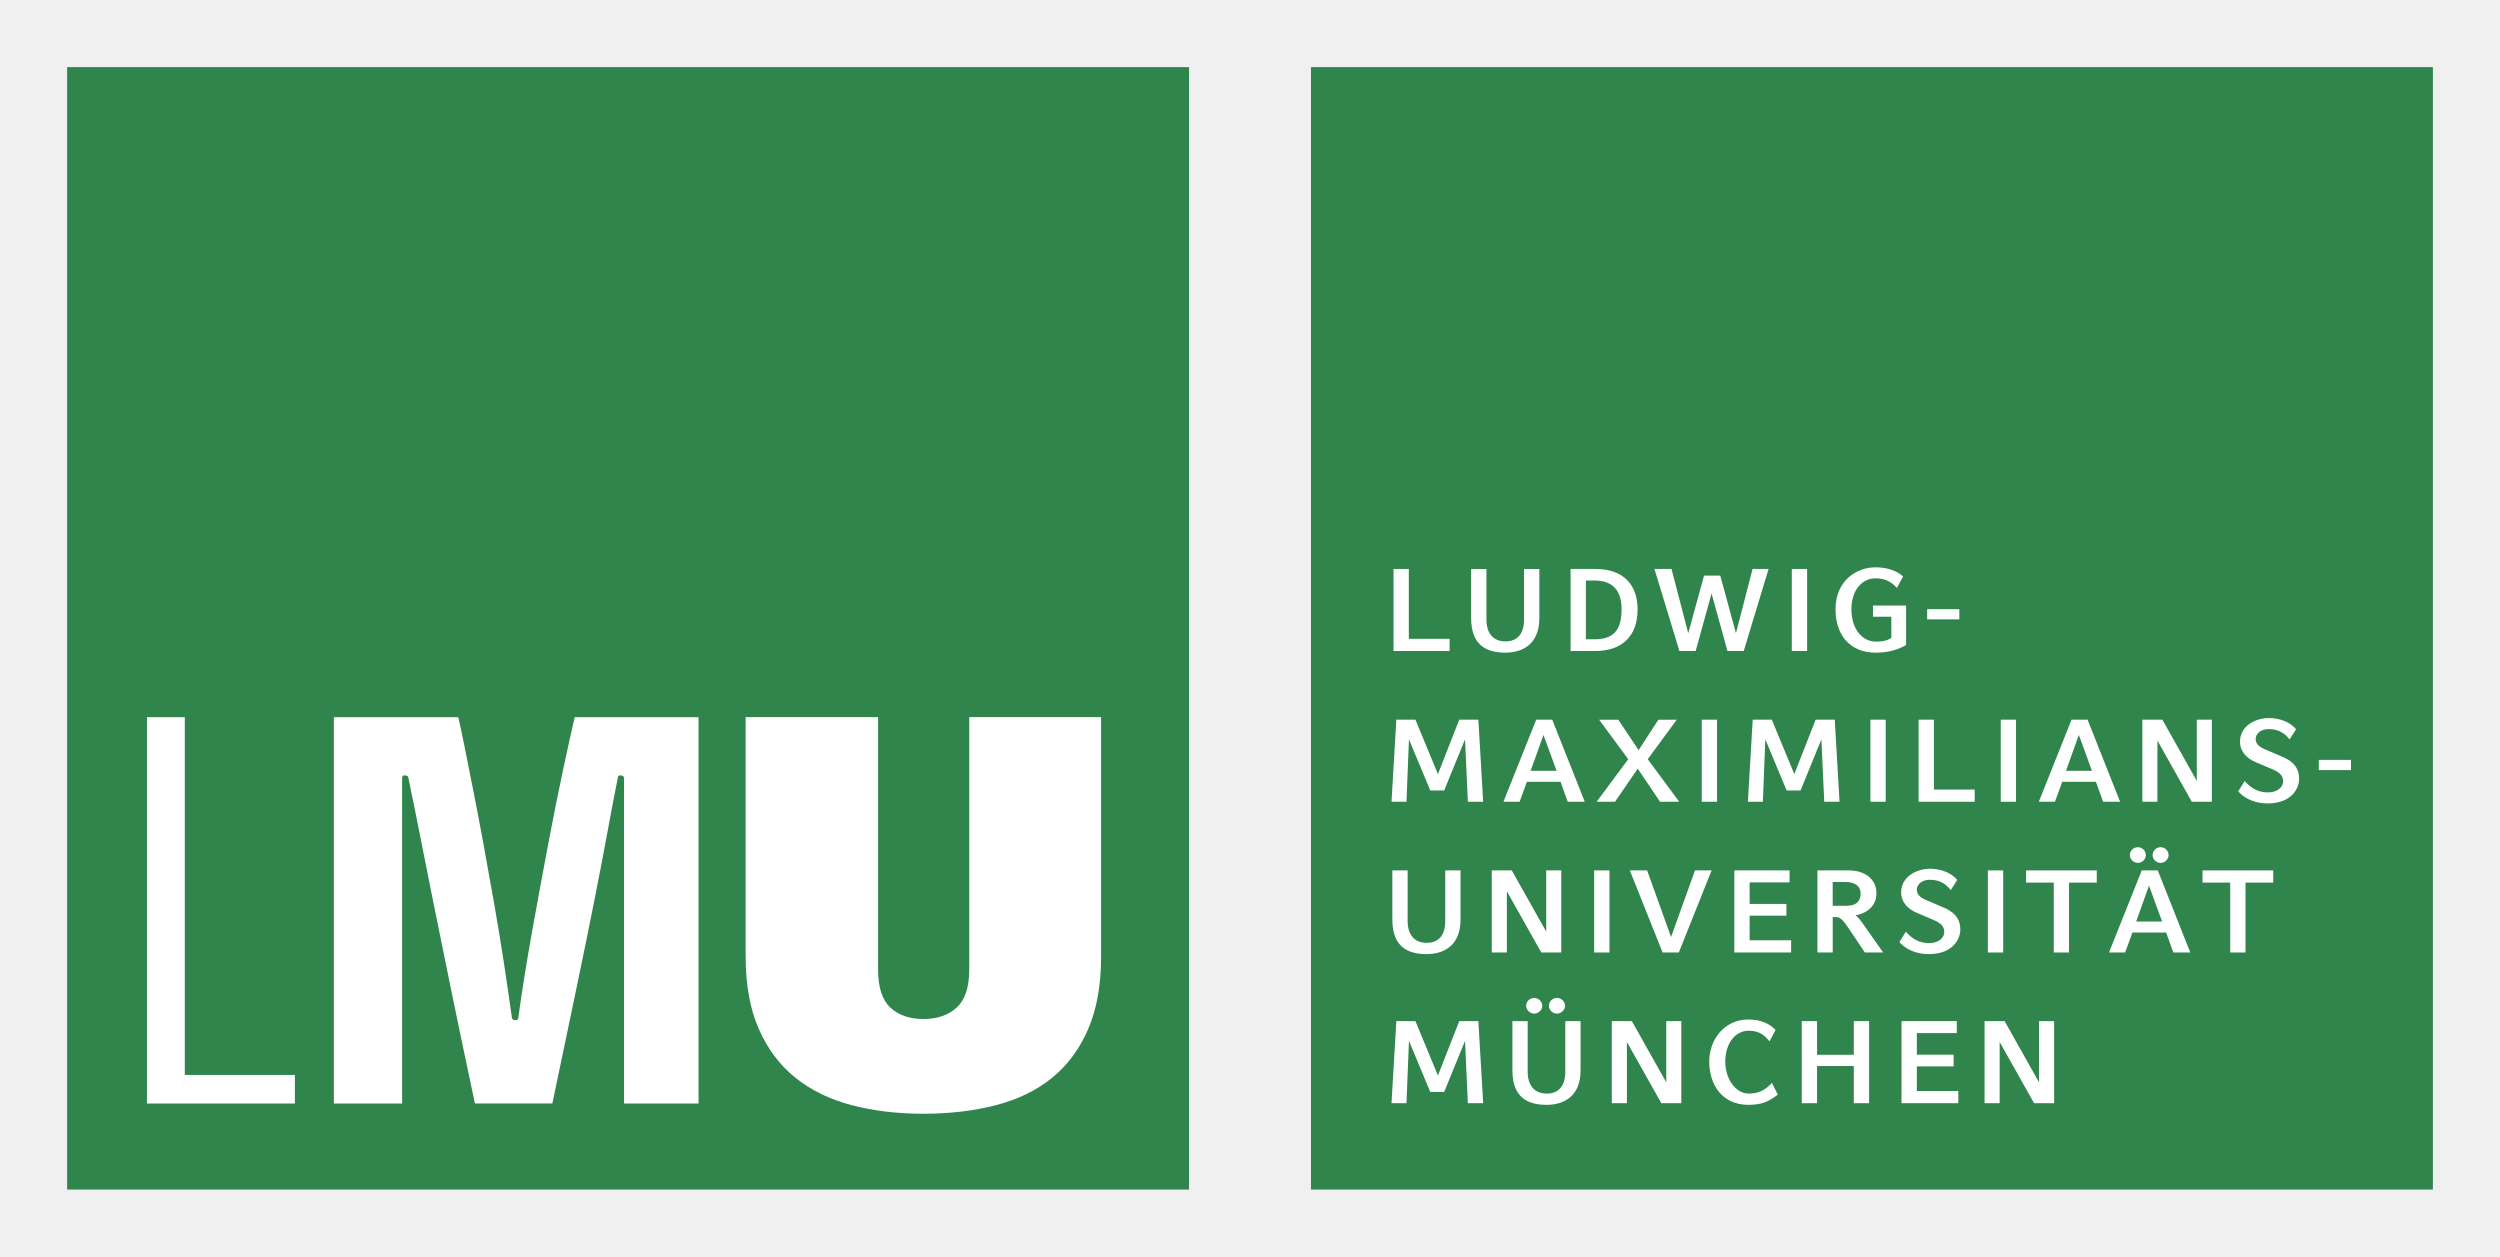
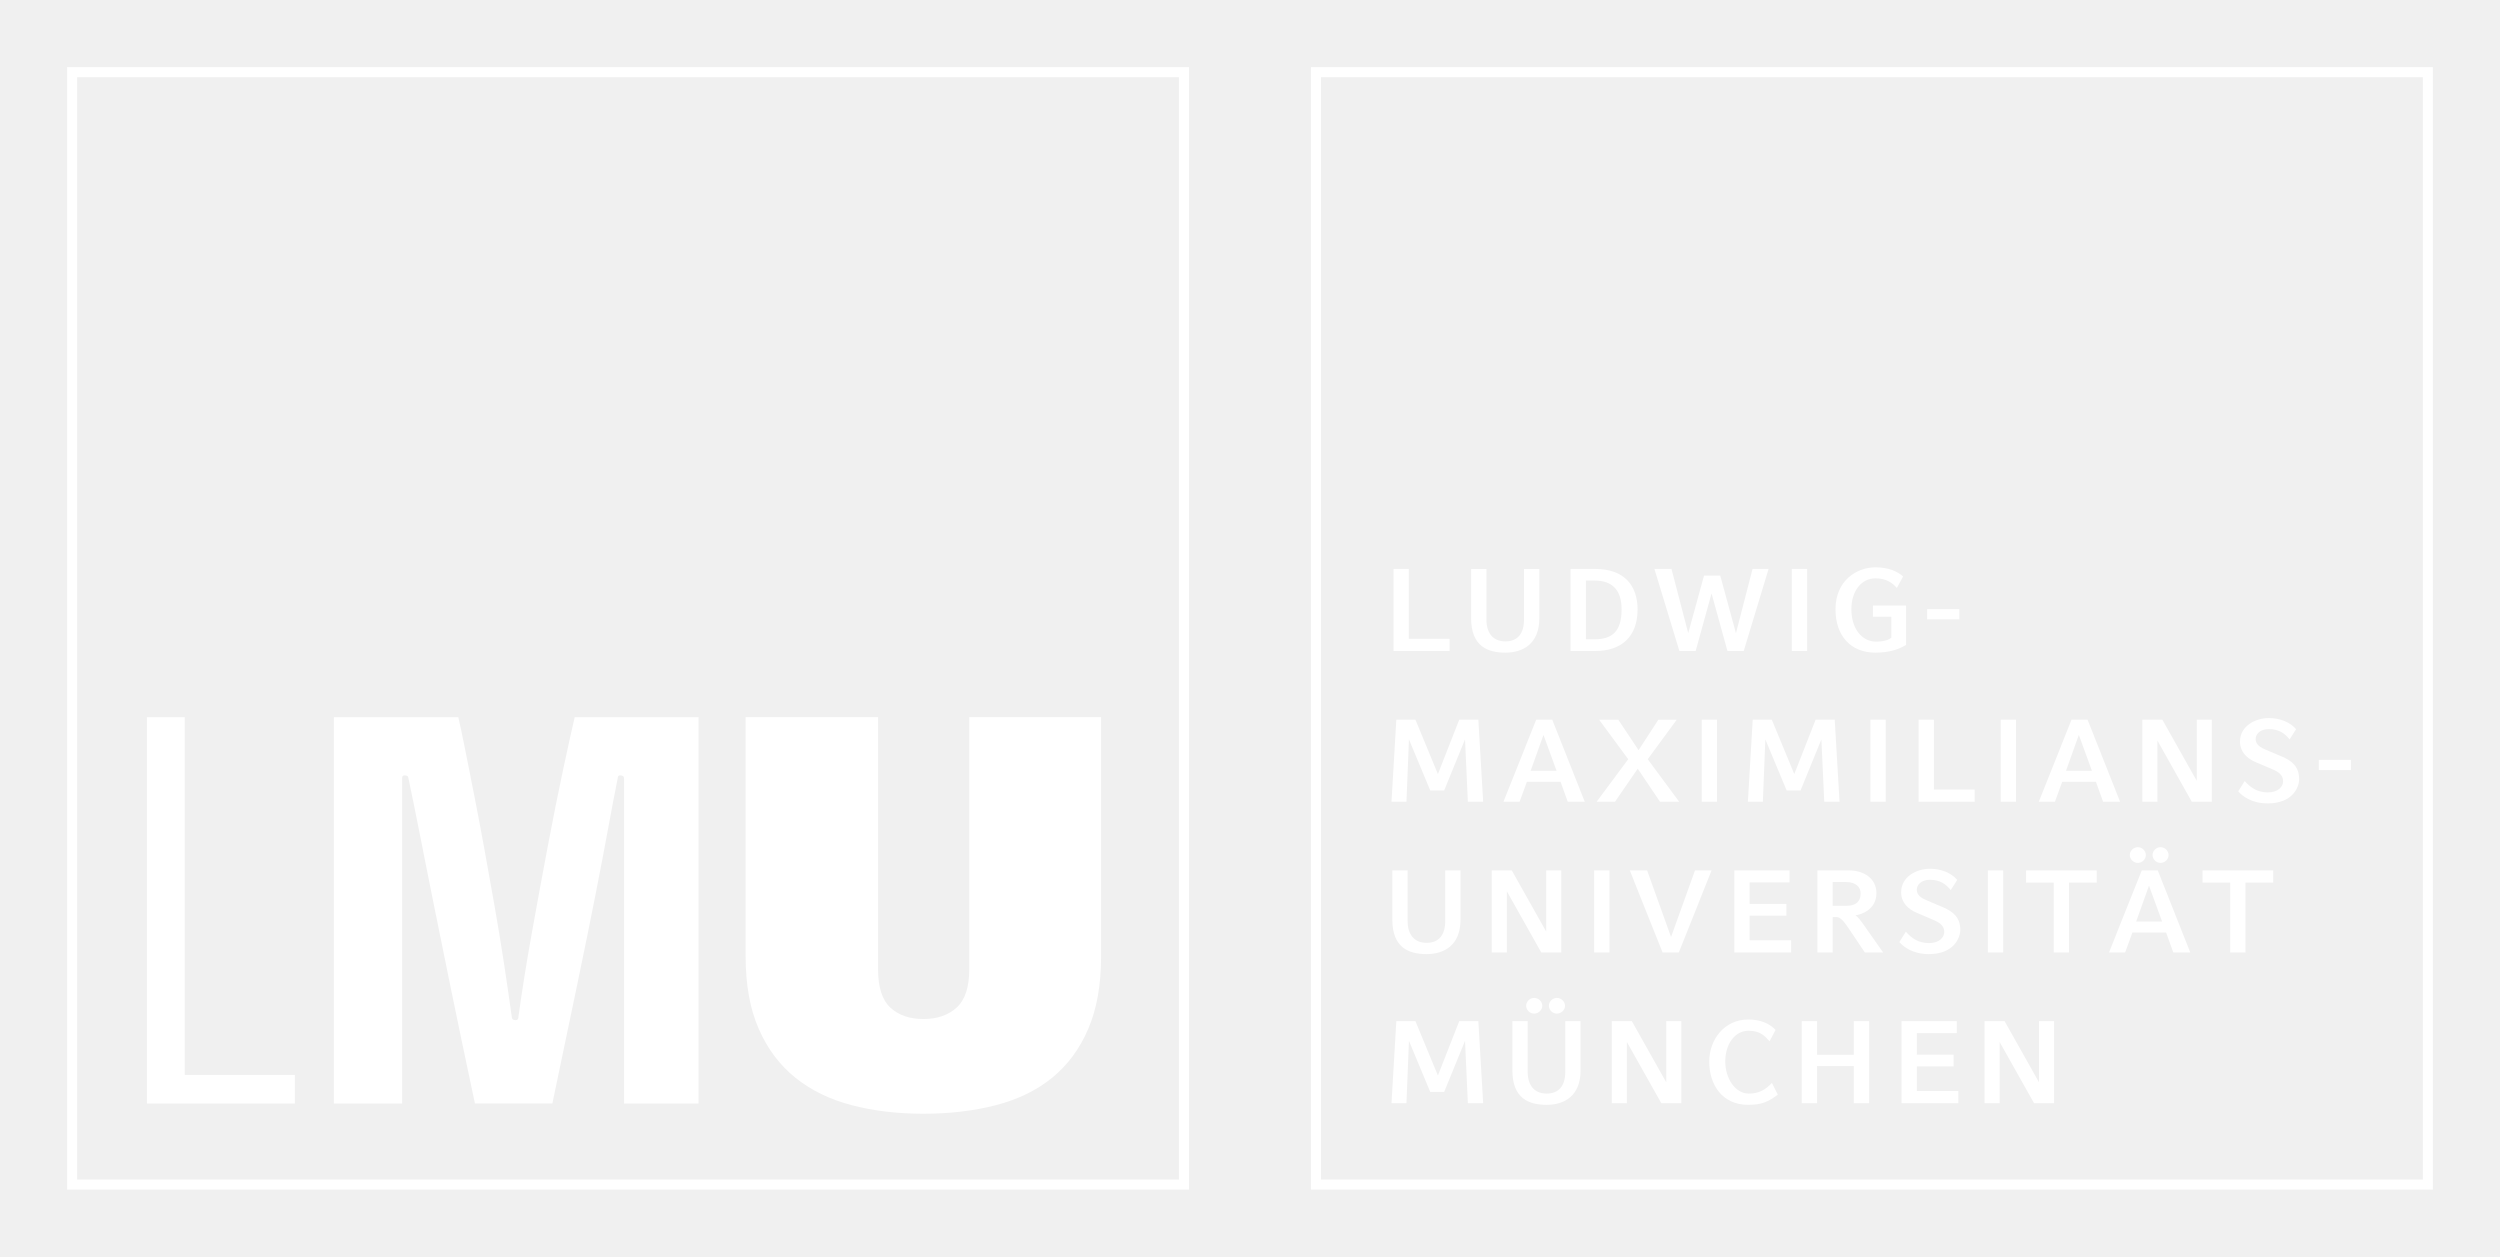
<svg xmlns="http://www.w3.org/2000/svg" viewBox="0 0 174.586 87.761" height="93.612" width="186.225" xml:space="preserve" version="1.1" id="svg2">
  <defs id="defs6">
    <clipPath id="clipPath18" clipPathUnits="userSpaceOnUse">
      <path id="path20" d="m 12,17.221 h 571 v 807.557 H 12 Z" />
    </clipPath>
    <clipPath id="clipPath28" clipPathUnits="userSpaceOnUse">
      <path style="clip-rule:evenodd" id="path30" d="m 111.337,794.778 v -19.864 h 19.864 v 19.864 z" />
    </clipPath>
    <clipPath id="clipPath34" clipPathUnits="userSpaceOnUse">
      <path id="path36" d="m 12,17.221 h 571 v 807.557 H 12 Z" />
    </clipPath>
    <clipPath id="clipPath44" clipPathUnits="userSpaceOnUse">
      <path id="path46" d="m 12,17.221 h 571 v 807.557 H 12 Z" />
    </clipPath>
    <clipPath id="clipPath88" clipPathUnits="userSpaceOnUse">
      <path style="clip-rule:evenodd" id="path90" d="M 81.785,200.757 V 42.767 H 240.086 V 200.757 Z" />
    </clipPath>
    <clipPath id="clipPath94" clipPathUnits="userSpaceOnUse">
      <path id="path96" d="m 12,17.221 h 571 v 807.557 H 12 Z" />
    </clipPath>
    <clipPath id="clipPath1598" clipPathUnits="userSpaceOnUse">
      <path style="clip-rule:evenodd" id="path1600" d="M 81.785,200.757 V 42.767 H 240.086 V 200.757 Z" />
    </clipPath>
    <clipPath id="clipPath1604" clipPathUnits="userSpaceOnUse">
      <path id="path1606" d="m 115.607,129.573 h -5.069 l -10.04,-6.823 h 5.068 l 10.04,6.823 m 89.13,0 h -5.061 l 10.04,-6.823 h 5.06 l -10.039,6.823 m -9.8,6.661 v -1.153 h 1.697 l -1.697,1.153 m -3.526,0.241 h -1.89 l 1.89,-1.284 v 1.284 m -68.787,1.314 -3.844,-2.612 c -0.055,-0.262 -0.111,-0.527 -0.167,-0.797 h -1.004 l -6.243,-4.243 c 1.646,0 3.344,0 5.069,0 l 6.243,4.243 h -0.054 v 3.409 m 69.644,0.259 v -3.44 l 6.579,-4.472 c 1.724,0 3.416,0 5.061,0 l -6.65,4.519 v -0.259 h -3.171 v 2.415 l -1.819,1.237 m -62.841,4.364 -2.636,-1.791 v -3.446 l 3.094,2.103 c -0.291,0.91 -0.443,1.954 -0.458,3.134 m 50.863,3.777 0.898,-2.501 0.548,1.518 -1.447,0.983 m -38.355,4.724 -5.103,-3.468 v -3.447 l 5.103,3.468 v 3.447 m 24.595,3.816 -0.102,-2.56 7.778,-5.285 v 0.52 h 0.84 v -1.091 l 1.845,-1.254 v 2.345 h 0.858 v -2.928 l 7.96,-5.409 c 0.568,-0.038 1.015,-0.245 1.327,-0.573 l -0.125,-0.244 1.589,-1.08 v 1.817 h 0.858 v -1.888 h 2.054 v 1.532 l -6.167,4.192 h -0.513 v 0.348 l -2.33,1.584 -0.771,-1.932 h -0.91 l -1.694,4.226 -6.284,4.27 -0.026,-0.071 h -0.901 l 0.222,0.552 -1.446,0.983 0.09,-1.534 h -0.858 l -0.095,2.121 -0.483,0.329 -0.747,-1.827 h -0.771 l -1.195,2.858 m 0.671,0.357 0.949,-2.297 0.512,1.303 -1.462,0.994 m -13.536,3.8 -4.358,-2.962 v -3.447 l 4.358,2.962 c 0,1.142 0,2.292 0,3.447 m 7.944,0 c 0,-1.154 0,-2.301 0,-3.442 l 4.03,-2.739 0.189,3.123 h 0.28 l -4.499,3.057 m -7.381,5.012 v -3.44 l 0.875,-0.594 -0.875,-0.595 v -3.448 l 3.414,2.32 3.404,-2.314 v 3.443 l -0.875,0.595 0.875,0.594 v 3.434 l -3.404,-2.314 -3.414,2.32 m -40.965,27.841 c -1.744,0 -3.44,0 -5.067,0 l 45.47,-30.898 c 0,1.147 0,2.298 0,3.44 l -40.402,27.458 m 93.817,0 c -1.623,0 -3.32,0 -5.059,0 L 161.609,164.274 c 0,-1.14 0,-2.288 0,-3.433 l 4.055,2.755 v 0.658 h 0.857 v -0.075 l 40.558,27.56 m -101.512,5.23 h -5.068 l 6.869,-4.667 h 5.067 l -6.868,4.667 m 109.209,0 h -5.06 l -6.867,-4.667 h 5.058 l 6.869,4.667" />
    </clipPath>
    <clipPath id="clipPath1610" clipPathUnits="userSpaceOnUse">
      <path id="path1612" d="m 12,17.221 h 571 v 807.557 H 12 Z" />
    </clipPath>
    <clipPath id="clipPath1620" clipPathUnits="userSpaceOnUse">
      <path style="clip-rule:evenodd" id="path1622" d="M 81.785,200.757 V 42.767 H 240.086 V 200.757 Z" />
    </clipPath>
    <clipPath id="clipPath1626" clipPathUnits="userSpaceOnUse">
      <path id="path1628" d="m 12,17.221 h 571 v 807.557 H 12 Z" />
    </clipPath>
    <clipPath id="clipPath1806" clipPathUnits="userSpaceOnUse">
      <path style="clip-rule:evenodd" id="path1808" d="M 81.785,682.285 V 334.599 H 240.086 v 347.685 z" />
    </clipPath>
    <clipPath id="clipPath1812" clipPathUnits="userSpaceOnUse">
      <path id="path1814" d="m 12,17.221 h 571 v 807.557 H 12 Z" />
    </clipPath>
    <clipPath id="clipPath3316" clipPathUnits="userSpaceOnUse">
      <path style="clip-rule:evenodd" id="path3318" d="M 81.785,682.285 V 334.599 H 240.086 v 347.685 z" />
    </clipPath>
    <clipPath id="clipPath3322" clipPathUnits="userSpaceOnUse">
      <path id="path3324" d="m 115.607,218.43 h -5.069 l -10.04,-6.823 h 5.068 l 10.04,6.823 m 89.13,0 h -5.061 l 10.04,-6.823 h 5.06 l -10.039,6.823 m -9.8,6.661 v -1.153 h 1.697 l -1.697,1.153 m -3.526,0.24 h -1.89 l 1.89,-1.284 v 1.284 m -68.787,1.314 -3.844,-2.612 c -0.055,-0.262 -0.111,-0.527 -0.167,-0.797 h -1.004 l -6.243,-4.243 c 1.646,0 3.344,0 5.069,0 l 6.243,4.243 h -0.054 v 3.409 m 69.644,0.259 v -3.44 l 6.579,-4.472 c 1.724,0 3.416,0 5.061,0 l -6.65,4.519 v -0.259 h -3.171 v 2.415 l -1.819,1.237 m -62.841,4.364 -2.636,-1.791 v -3.446 l 3.094,2.103 c -0.291,0.91 -0.443,1.954 -0.458,3.134 m 50.863,3.777 0.898,-2.501 0.548,1.518 -1.447,0.983 m -38.355,4.724 -5.103,-3.468 v -3.447 l 5.103,3.468 v 3.447 m 24.595,3.816 -0.102,-2.56 7.778,-5.285 v 0.52 h 0.84 v -1.091 l 1.845,-1.254 v 2.345 h 0.858 v -2.928 l 7.96,-5.409 c 0.568,-0.038 1.015,-0.245 1.327,-0.573 l -0.125,-0.244 1.589,-1.08 v 1.817 h 0.858 v -1.888 h 2.054 v 1.532 l -6.167,4.192 h -0.513 v 0.348 l -2.33,1.584 -0.771,-1.932 h -0.91 l -1.694,4.226 -6.284,4.27 -0.026,-0.071 h -0.901 l 0.222,0.552 -1.446,0.983 0.09,-1.534 h -0.858 l -0.095,2.121 -0.483,0.329 -0.747,-1.827 h -0.771 l -1.195,2.858 m 0.671,0.357 0.949,-2.297 0.512,1.303 -1.462,0.994 m -13.536,3.8 -4.358,-2.962 v -3.447 l 4.358,2.962 c 0,1.142 0,2.292 0,3.447 m 7.944,0 c 0,-1.154 0,-2.301 0,-3.442 l 4.03,-2.739 0.189,3.123 h 0.28 l -4.499,3.057 m -7.381,5.012 v -3.44 l 0.875,-0.594 -0.875,-0.595 v -3.448 l 3.414,2.32 3.404,-2.314 v 3.443 l -0.875,0.595 0.875,0.594 v 3.434 l -3.404,-2.314 -3.414,2.32 m -40.965,27.841 c -1.744,0 -3.44,0 -5.067,0 l 45.47,-30.898 c 0,1.147 0,2.298 0,3.44 l -40.402,27.458 m 93.817,0 c -1.623,0 -3.32,0 -5.059,0 l -40.411,-27.464 c 0,-1.14 0,-2.288 0,-3.433 l 4.055,2.755 v 0.658 h 0.857 v -0.075 l 40.558,27.56 m -101.512,5.23 h -5.068 l 6.869,-4.667 h 5.067 l -6.868,4.667 m 109.209,0 h -5.06 l -6.867,-4.667 h 5.058 l 6.869,4.667" />
    </clipPath>
    <clipPath id="clipPath3328" clipPathUnits="userSpaceOnUse">
      <path id="path3330" d="m 12,17.221 h 571 v 807.557 H 12 Z" />
    </clipPath>
    <clipPath id="clipPath3338" clipPathUnits="userSpaceOnUse">
      <path style="clip-rule:evenodd" id="path3340" d="M 81.785,682.285 V 334.599 H 240.086 v 347.685 z" />
    </clipPath>
    <clipPath id="clipPath3344" clipPathUnits="userSpaceOnUse">
      <path id="path3346" d="m 12,17.221 h 571 v 807.557 H 12 Z" />
    </clipPath>
    <clipPath id="clipPath3524" clipPathUnits="userSpaceOnUse">
      <path id="path3526" d="m 12,17.221 h 571 v 807.557 H 12 Z" />
    </clipPath>
    <clipPath id="clipPath3564" clipPathUnits="userSpaceOnUse">
      <path style="clip-rule:evenodd" id="path3566" d="M 360.033,595.688 V 327.042 H 517.191 V 595.688 Z" />
    </clipPath>
    <clipPath id="clipPath3570" clipPathUnits="userSpaceOnUse">
      <path id="path3572" d="m 12,17.221 h 571 v 807.557 H 12 Z" />
    </clipPath>
    <clipPath id="clipPath4886" clipPathUnits="userSpaceOnUse">
      <path style="clip-rule:evenodd" id="path4888" d="M 360.033,595.688 V 327.042 H 517.191 V 595.688 Z" />
    </clipPath>
    <clipPath id="clipPath4892" clipPathUnits="userSpaceOnUse">
      <path id="path4894" d="m 568.8,257.495 h -5.063 l -10.027,-6.821 h 5.061 l 10.029,6.821 m 89.016,0 h -5.055 l 10.027,-6.821 h 5.054 l -10.027,6.821 m -9.788,6.659 v -1.153 h 1.696 l -1.696,1.153 m -3.521,0.24 h -1.888 l 1.888,-1.284 v 1.284 m -68.7,1.313 -3.838,-2.611 c -0.055,-0.262 -0.111,-0.527 -0.167,-0.796 h -1.004 l -6.235,-4.242 c 1.644,0 3.339,0 5.062,0 l 6.236,4.242 h -0.054 v 3.408 m 69.556,0.259 v -3.439 l 6.571,-4.47 c 1.721,0 3.412,0 5.054,0 l -6.641,4.518 v -0.259 h -3.166 v 2.414 l -1.818,1.236 m -62.761,4.363 -2.632,-1.79 v -3.445 l 3.089,2.102 c -0.291,0.91 -0.442,1.954 -0.456,3.134 m 50.798,3.776 0.897,-2.5 0.547,1.518 -1.444,0.982 m -38.307,4.723 -5.096,-3.467 v -3.446 l 5.096,3.467 v 3.446 m 24.564,3.814 -0.102,-2.559 7.768,-5.284 v 0.519 h 0.838 v -1.091 l 1.844,-1.254 v 2.345 h 0.856 v -2.927 l 7.95,-5.407 c 0.567,-0.038 1.013,-0.245 1.326,-0.573 l -0.126,-0.244 1.588,-1.079 v 1.817 h 0.857 v -1.887 h 2.05 v 1.532 l -6.159,4.19 h -0.513 v 0.347 l -2.327,1.584 -0.77,-1.931 h -0.909 l -1.693,4.225 -6.275,4.269 -0.026,-0.071 h -0.9 l 0.221,0.551 -1.444,0.983 0.09,-1.534 h -0.856 l -0.096,2.12 -0.483,0.329 -0.746,-1.826 h -0.771 l -1.193,2.857 m 0.669,0.357 0.948,-2.297 0.512,1.303 -1.46,0.994 m -13.518,3.798 -4.352,-2.961 v -3.446 l 4.352,2.961 c 0,1.141 0,2.291 0,3.446 m 7.933,0 c 0,-1.153 0,-2.3 0,-3.441 l 4.026,-2.738 0.189,3.122 h 0.279 l -4.493,3.056 m -7.372,5.01 v -3.439 l 0.875,-0.594 -0.875,-0.595 v -3.447 l 3.41,2.319 3.4,-2.313 v 3.442 l -0.874,0.595 0.874,0.594 v 3.433 l -3.4,-2.313 -3.41,2.319 m -40.912,27.832 c -1.742,0 -3.436,0 -5.061,0 l 45.412,-30.888 c 0,1.147 0,2.297 0,3.439 l -40.351,27.449 m 93.697,0 c -1.621,0 -3.316,0 -5.053,0 l -40.36,-27.456 c 0,-1.139 0,-2.287 0,-3.432 l 4.05,2.754 v 0.657 h 0.856 v -0.075 l 40.507,27.551 m -101.384,5.228 h -5.061 l 6.86,-4.665 h 5.06 l -6.859,4.665 m 109.071,0 h -5.054 l -6.858,-4.665 h 5.051 l 6.861,4.665" />
    </clipPath>
    <clipPath id="clipPath4898" clipPathUnits="userSpaceOnUse">
      <path id="path4900" d="m 12,17.221 h 571 v 807.557 H 12 Z" />
    </clipPath>
    <clipPath id="clipPath4908" clipPathUnits="userSpaceOnUse">
      <path style="clip-rule:evenodd" id="path4910" d="M 360.033,595.688 V 327.042 H 517.191 V 595.688 Z" />
    </clipPath>
    <clipPath id="clipPath4914" clipPathUnits="userSpaceOnUse">
      <path id="path4916" d="m 12,17.221 h 571 v 807.557 H 12 Z" />
    </clipPath>
    <clipPath id="clipPath5274" clipPathUnits="userSpaceOnUse">
      <path id="path5276" d="m 12,17.221 h 571 v 807.557 H 12 Z" />
    </clipPath>
    <clipPath id="clipPath5372" clipPathUnits="userSpaceOnUse">
      <path style="clip-rule:evenodd" id="path5374" d="M 360.763,200.757 V 42.767 H 517.208 V 200.757 Z" />
    </clipPath>
    <clipPath id="clipPath5378" clipPathUnits="userSpaceOnUse">
      <path id="path5380" d="m 12,17.221 h 571 v 807.557 H 12 Z" />
    </clipPath>
    <clipPath id="clipPath6694" clipPathUnits="userSpaceOnUse">
      <path style="clip-rule:evenodd" id="path6696" d="M 360.763,200.757 V 42.767 H 517.208 V 200.757 Z" />
    </clipPath>
    <clipPath id="clipPath6700" clipPathUnits="userSpaceOnUse">
      <path id="path6702" d="m 755.689,171.935 h -5.063 l -10.027,-6.821 h 5.061 l 10.029,6.821 m 89.016,0 h -5.055 l 10.027,-6.821 h 5.054 l -10.027,6.821 m -9.788,6.659 v -1.153 h 1.696 l -1.696,1.153 m -3.521,0.24 h -1.888 l 1.888,-1.284 v 1.284 m -68.7,1.313 -3.838,-2.611 c -0.055,-0.262 -0.111,-0.527 -0.167,-0.797 h -1.004 l -6.235,-4.242 c 1.644,0 3.339,0 5.062,0 l 6.236,4.242 h -0.054 v 3.408 m 69.556,0.259 v -3.439 l 6.571,-4.47 c 1.721,0 3.412,0 5.054,0 l -6.641,4.518 v -0.259 h -3.166 v 2.414 l -1.818,1.236 m -62.761,4.363 -2.632,-1.79 v -3.445 l 3.089,2.102 c -0.291,0.91 -0.442,1.954 -0.456,3.134 m 50.798,3.776 0.896,-2.5 0.547,1.518 -1.444,0.982 m -38.307,4.723 -5.096,-3.467 v -3.446 l 5.096,3.467 v 3.446 m 24.564,3.814 -0.102,-2.56 7.768,-5.284 v 0.519 h 0.839 v -1.091 l 1.844,-1.254 v 2.344 h 0.856 v -2.927 l 7.95,-5.408 c 0.567,-0.037 1.013,-0.245 1.326,-0.573 l -0.126,-0.244 1.588,-1.079 v 1.817 h 0.857 v -1.887 h 2.05 v 1.532 l -6.159,4.19 h -0.513 v 0.347 l -2.327,1.584 -0.77,-1.931 h -0.909 l -1.693,4.225 -6.275,4.269 -0.026,-0.071 h -0.9 l 0.221,0.551 -1.444,0.983 0.09,-1.534 h -0.856 l -0.096,2.12 -0.482,0.329 -0.746,-1.826 h -0.771 l -1.193,2.857 m 0.669,0.357 0.948,-2.297 0.512,1.303 -1.46,0.994 m -13.518,3.799 -4.352,-2.961 v -3.446 l 4.352,2.961 c 0,1.141 0,2.291 0,3.446 m 7.933,0 c 0,-1.153 0,-2.3 0,-3.441 l 4.026,-2.738 0.189,3.122 h 0.279 l -4.493,3.056 m -7.372,5.01 v -3.439 l 0.875,-0.594 -0.875,-0.595 v -3.447 l 3.41,2.319 3.4,-2.313 v 3.442 l -0.874,0.595 0.874,0.594 v 3.433 l -3.4,-2.313 -3.41,2.319 m -40.912,27.832 c -1.742,0 -3.436,0 -5.061,0 l 45.412,-30.888 c 0,1.147 0,2.297 0,3.439 l -40.351,27.449 m 93.697,0 c -1.621,0 -3.316,0 -5.053,0 l -40.36,-27.456 c 0,-1.139 0,-2.287 0,-3.432 l 4.05,2.754 v 0.657 h 0.856 v -0.075 l 40.507,27.552 m -101.384,5.228 h -5.061 l 6.86,-4.665 h 5.06 l -6.859,4.665 m 109.071,0 h -5.054 l -6.858,-4.665 h 5.051 l 6.861,4.665" />
    </clipPath>
    <clipPath id="clipPath6706" clipPathUnits="userSpaceOnUse">
      <path id="path6708" d="m 12,17.221 h 571 v 807.557 H 12 Z" />
    </clipPath>
    <clipPath id="clipPath6716" clipPathUnits="userSpaceOnUse">
      <path style="clip-rule:evenodd" id="path6718" d="M 360.763,200.757 V 42.767 H 517.208 V 200.757 Z" />
    </clipPath>
    <clipPath id="clipPath6722" clipPathUnits="userSpaceOnUse">
      <path id="path6724" d="m 12,17.221 h 571 v 807.557 H 12 Z" />
    </clipPath>
    <clipPath id="clipPath7082" clipPathUnits="userSpaceOnUse">
      <path id="path7084" d="m 12,17.221 h 571 v 807.557 H 12 Z" />
    </clipPath>
    <clipPath id="clipPath7122" clipPathUnits="userSpaceOnUse">
      <path id="path7124" d="M 12,12 H 583 V 830 H 12 Z" />
    </clipPath>
  </defs>
-   <g transform="matrix(1.25,0,0,-1.25,-460.1587,693.3626)" id="g10">
+   <g transform="matrix(1.25,0,0,-1.25,-460.1591,788.7284)" id="g10">
    <g id="g3560">
-       <g transform="translate(0,-34.32079)" id="g12698">
-         <path d="M 434.275,585.261 H 371.877 v -62.709 h 62.678 v 62.709 z" style="fill:#2f854c;fill-opacity:1;fill-rule:nonzero;stroke:none" id="path4482" />
-         <path d="m 503.766,585.261 h -62.398 v -62.709 h 62.678 v 62.709 z" style="fill:#2f854c;fill-opacity:1;fill-rule:nonzero;stroke:none" id="path4484" />
-         <path d="m 376.337,548.944 h 2.114 v -19.988 h 6.151 v -1.595 h -8.265 z m 20.376,-16.704 c 0,-0.148 0.073,-0.224 0.223,-0.224 0.105,0 0.16,0.075 0.16,0.224 0.192,1.403 0.438,2.938 0.736,4.606 0.3,1.668 0.597,3.295 0.897,4.879 0.298,1.582 0.588,3.023 0.864,4.317 0.278,1.298 0.492,2.264 0.642,2.902 h 6.919 v -21.583 h -4.163 v 18.172 c 0,0.107 -0.077,0.16 -0.225,0.16 -0.085,0 -0.128,-0.052 -0.128,-0.16 -0.171,-0.849 -0.353,-1.802 -0.545,-2.853 -0.193,-1.052 -0.428,-2.284 -0.706,-3.697 -0.278,-1.415 -0.614,-3.066 -1.008,-4.958 -0.394,-1.892 -0.86,-4.112 -1.393,-6.663 h -4.326 c -0.533,2.508 -0.988,4.676 -1.361,6.505 -0.376,1.826 -0.7,3.43 -0.978,4.813 -0.276,1.381 -0.522,2.613 -0.736,3.697 -0.212,1.084 -0.426,2.136 -0.64,3.156 0,0.107 -0.075,0.16 -0.225,0.16 -0.085,0 -0.128,-0.052 -0.128,-0.16 V 527.361 H 386.78 v 21.583 h 6.951 c 0.107,-0.468 0.236,-1.073 0.385,-1.819 0.148,-0.744 0.316,-1.576 0.496,-2.502 0.182,-0.922 0.368,-1.912 0.561,-2.963 0.192,-1.054 0.385,-2.127 0.577,-3.222 0.193,-1.093 0.368,-2.168 0.529,-3.22 0.16,-1.052 0.304,-2.044 0.434,-2.979 z m 13.07,3.348 v 13.357 h 7.4 v -14.091 c 0,-0.999 0.229,-1.711 0.687,-2.136 0.46,-0.424 1.074,-0.637 1.842,-0.637 0.77,0 1.39,0.212 1.859,0.637 0.469,0.425 0.706,1.137 0.706,2.136 v 14.091 h 7.366 v -13.357 c 0,-1.595 -0.24,-2.949 -0.721,-4.065 -0.479,-1.116 -1.153,-2.023 -2.017,-2.726 -0.866,-0.703 -1.911,-1.212 -3.139,-1.529 -1.228,-0.319 -2.58,-0.479 -4.054,-0.479 -1.451,0 -2.786,0.16 -4.003,0.479 -1.217,0.318 -2.264,0.827 -3.139,1.529 -0.877,0.703 -1.56,1.61 -2.05,2.726 -0.492,1.116 -0.736,2.47 -0.736,4.065 z" style="fill:#ffffff;fill-opacity:1;fill-rule:nonzero;stroke:none" id="path4486" />
-         <path d="m 445.98,552.641 v 4.584 h 0.854 v -3.904 h 2.278 v -0.68 z" style="fill:#ffffff;fill-opacity:1;fill-rule:nonzero;stroke:none" id="path4488" />
-         <path d="m 452.23,552.549 c -0.986,0 -1.915,0.353 -1.915,1.925 v 2.75 h 0.856 v -2.829 c 0,-0.727 0.349,-1.217 1.059,-1.217 0.699,0 1.04,0.458 1.04,1.217 v 2.829 h 0.856 v -2.75 c 0,-1.461 -0.948,-1.925 -1.896,-1.925 z" style="fill:#ffffff;fill-opacity:1;fill-rule:nonzero;stroke:none" id="path4490" />
-         <path d="m 457.253,552.641 h -1.382 v 4.584 h 1.382 c 1.632,0 2.362,-0.943 2.362,-2.259 0,-1.507 -0.881,-2.325 -2.362,-2.325 z m -0.039,3.936 h -0.486 v -3.281 h 0.486 c 0.975,0 1.508,0.432 1.508,1.67 0,1.074 -0.514,1.611 -1.508,1.611 z" style="fill:#ffffff;fill-opacity:1;fill-rule:nonzero;stroke:none" id="path4492" />
-         <path d="m 465.545,552.641 h -0.909 l -0.888,3.216 -0.888,-3.216 h -0.909 l -1.395,4.584 h 0.954 l 0.935,-3.588 0.882,3.215 h 0.907 l 0.877,-3.215 0.927,3.588 h 0.896 z" style="fill:#ffffff;fill-opacity:1;fill-rule:nonzero;stroke:none" id="path4494" />
-         <path d="m 468.23,552.641 v 4.584 h 0.856 v -4.584 z" style="fill:#ffffff;fill-opacity:1;fill-rule:nonzero;stroke:none" id="path4496" />
-         <path d="m 472.903,552.549 c -1.395,0 -2.231,0.956 -2.231,2.423 0,1.585 1.164,2.344 2.231,2.344 0.751,0 1.238,-0.236 1.547,-0.511 l -0.349,-0.641 c -0.25,0.282 -0.592,0.537 -1.198,0.537 -0.77,0 -1.342,-0.689 -1.342,-1.729 0,-1.067 0.573,-1.807 1.382,-1.807 0.468,0 0.738,0.117 0.849,0.222 v 1.167 h -1.027 v 0.628 h 1.851 v -2.201 c -0.396,-0.242 -0.929,-0.432 -1.712,-0.432 z" style="fill:#ffffff;fill-opacity:1;fill-rule:nonzero;stroke:none" id="path4498" />
-         <path d="m 477.59,554.409 v 0.57 h -1.797 v -0.57 z" style="fill:#ffffff;fill-opacity:1;fill-rule:nonzero;stroke:none" id="path4500" />
-         <path d="m 450.133,544.219 -0.158,3.485 -1.166,-2.855 h -0.777 l -1.19,2.855 -0.139,-3.485 h -0.836 l 0.27,4.585 h 1.067 l 1.256,-3.039 1.192,3.039 h 1.067 l 0.269,-4.585 z" style="fill:#ffffff;fill-opacity:1;fill-rule:nonzero;stroke:none" id="path4502" />
-         <path d="m 455.713,544.219 -0.402,1.114 h -1.881 l -0.407,-1.114 h -0.903 l 1.831,4.585 h 0.896 l 1.816,-4.585 z m -1.356,3.734 -0.717,-2.004 h 1.448 z" style="fill:#ffffff;fill-opacity:1;fill-rule:nonzero;stroke:none" id="path4504" />
-         <path d="m 460.868,544.219 -1.245,1.848 -1.269,-1.848 h -1.027 l 1.765,2.377 -1.626,2.207 h 1.072 l 1.132,-1.703 1.106,1.703 h 1.027 l -1.621,-2.207 1.758,-2.377 z" style="fill:#ffffff;fill-opacity:1;fill-rule:nonzero;stroke:none" id="path4506" />
-         <path d="m 463.198,544.219 v 4.585 h 0.856 v -4.585 z" style="fill:#ffffff;fill-opacity:1;fill-rule:nonzero;stroke:none" id="path4508" />
-         <path d="m 470.043,544.219 -0.16,3.485 -1.164,-2.855 h -0.777 l -1.19,2.855 -0.139,-3.485 h -0.836 l 0.27,4.585 h 1.067 l 1.256,-3.039 1.192,3.039 h 1.067 l 0.269,-4.585 z" style="fill:#ffffff;fill-opacity:1;fill-rule:nonzero;stroke:none" id="path4510" />
-         <path d="m 472.623,544.219 v 4.585 h 0.854 v -4.585 z" style="fill:#ffffff;fill-opacity:1;fill-rule:nonzero;stroke:none" id="path4512" />
-         <path d="m 478.448,544.219 v 0.681 h -2.277 v 3.904 h -0.856 v -4.585 z" style="fill:#ffffff;fill-opacity:1;fill-rule:nonzero;stroke:none" id="path4514" />
-         <path d="m 479.903,544.219 v 4.585 h 0.854 v -4.585 z" style="fill:#ffffff;fill-opacity:1;fill-rule:nonzero;stroke:none" id="path4516" />
-         <path d="m 485.623,544.219 -0.402,1.114 h -1.883 l -0.407,-1.114 h -0.901 l 1.829,4.585 h 0.896 l 1.817,-4.585 z m -1.356,3.734 -0.717,-2.004 h 1.448 z" style="fill:#ffffff;fill-opacity:1;fill-rule:nonzero;stroke:none" id="path4518" />
-         <path d="m 490.578,544.219 -1.921,3.419 v -3.419 h -0.843 v 4.585 h 1.119 l 1.923,-3.419 v 3.419 h 0.841 v -4.585 z" style="fill:#ffffff;fill-opacity:1;fill-rule:nonzero;stroke:none" id="path4520" />
-         <path d="m 496.575,545.49 c 0,0.694 -0.421,1.022 -0.941,1.244 l -0.909,0.386 c -0.283,0.118 -0.58,0.275 -0.58,0.603 0,0.262 0.231,0.556 0.738,0.556 0.573,0 0.896,-0.255 1.159,-0.576 l 0.362,0.569 c -0.331,0.394 -0.909,0.623 -1.521,0.623 -0.738,0 -1.613,-0.432 -1.613,-1.317 0,-0.563 0.381,-0.937 0.875,-1.146 l 0.909,-0.386 c 0.355,-0.151 0.625,-0.321 0.625,-0.682 0,-0.294 -0.27,-0.622 -0.849,-0.622 -0.586,0 -0.967,0.262 -1.298,0.635 l -0.36,-0.576 c 0.216,-0.256 0.736,-0.674 1.645,-0.674 1.382,0 1.757,0.89 1.757,1.362 z" style="fill:#ffffff;fill-opacity:1;fill-rule:nonzero;stroke:none" id="path4522" />
-         <path d="m 497.673,545.988 v 0.57 h 1.797 v -0.57 z" style="fill:#ffffff;fill-opacity:1;fill-rule:nonzero;stroke:none" id="path4524" />
-         <path d="m 447.829,535.707 c -0.988,0 -1.915,0.354 -1.915,1.926 v 2.751 h 0.854 v -2.829 c 0,-0.727 0.349,-1.218 1.061,-1.218 0.697,0 1.04,0.458 1.04,1.218 v 2.829 h 0.854 v -2.751 c 0,-1.461 -0.946,-1.926 -1.895,-1.926 z" style="fill:#ffffff;fill-opacity:1;fill-rule:nonzero;stroke:none" id="path4526" />
-         <path d="m 454.234,535.798 -1.923,3.419 v -3.419 h -0.843 v 4.585 h 1.119 l 1.923,-3.419 v 3.419 h 0.841 v -4.585 z" style="fill:#ffffff;fill-opacity:1;fill-rule:nonzero;stroke:none" id="path4528" />
-         <path d="m 457.187,535.798 v 4.585 h 0.856 v -4.585 z" style="fill:#ffffff;fill-opacity:1;fill-rule:nonzero;stroke:none" id="path4530" />
-         <path d="m 461.919,535.798 h -0.907 l -1.831,4.585 h 0.967 l 1.337,-3.72 1.337,3.72 h 0.928 z" style="fill:#ffffff;fill-opacity:1;fill-rule:nonzero;stroke:none" id="path4532" />
-         <path d="m 465.019,535.798 v 4.585 h 3.087 v -0.668 h -2.231 v -1.205 h 2.054 v -0.655 h -2.054 v -1.375 h 2.317 v -0.681 z" style="fill:#ffffff;fill-opacity:1;fill-rule:nonzero;stroke:none" id="path4534" />
-         <path d="m 472.312,535.798 -0.927,1.382 c -0.237,0.354 -0.441,0.597 -0.657,0.597 h -0.212 v -1.978 h -0.854 v 4.585 h 1.757 c 0.809,0 1.54,-0.425 1.54,-1.277 0,-0.864 -0.777,-1.185 -1.172,-1.231 0.132,-0.085 0.302,-0.307 0.362,-0.393 l 1.185,-1.683 z m -1.059,3.937 h -0.738 v -1.33 h 0.738 c 0.659,0 0.823,0.321 0.823,0.701 0,0.347 -0.27,0.629 -0.823,0.629 z" style="fill:#ffffff;fill-opacity:1;fill-rule:nonzero;stroke:none" id="path4536" />
-         <path d="m 475.887,535.707 c -0.909,0 -1.429,0.42 -1.647,0.674 l 0.362,0.577 c 0.331,-0.373 0.712,-0.635 1.298,-0.635 0.578,0 0.849,0.327 0.849,0.622 0,0.361 -0.27,0.531 -0.625,0.681 l -0.909,0.387 c -0.494,0.209 -0.875,0.582 -0.875,1.146 0,0.884 0.875,1.317 1.613,1.317 0.612,0 1.19,-0.229 1.521,-0.623 l -0.362,-0.569 c -0.263,0.32 -0.586,0.576 -1.159,0.576 -0.507,0 -0.738,-0.295 -0.738,-0.557 0,-0.327 0.297,-0.485 0.58,-0.602 l 0.907,-0.387 c 0.52,-0.223 0.943,-0.549 0.943,-1.244 0,-0.471 -0.376,-1.363 -1.758,-1.363 z" style="fill:#ffffff;fill-opacity:1;fill-rule:nonzero;stroke:none" id="path4538" />
-         <path d="m 479.184,535.798 v 4.585 h 0.856 v -4.585 z" style="fill:#ffffff;fill-opacity:1;fill-rule:nonzero;stroke:none" id="path4540" />
-         <path d="m 483.719,539.702 v -3.904 h -0.854 v 3.904 h -1.547 v 0.681 h 3.949 v -0.681 z" style="fill:#ffffff;fill-opacity:1;fill-rule:nonzero;stroke:none" id="path4542" />
-         <path d="m 489.545,535.798 -0.402,1.113 h -1.883 l -0.407,-1.113 h -0.901 l 1.829,4.585 h 0.895 l 1.816,-4.585 z m -1.983,5.004 c -0.242,0 -0.447,0.209 -0.447,0.439 0,0.23 0.197,0.44 0.447,0.44 0.252,0 0.449,-0.209 0.449,-0.44 0,-0.229 -0.205,-0.439 -0.449,-0.439 z m 0.625,-1.271 -0.717,-2.003 h 1.448 z m 0.646,1.271 c -0.244,0 -0.447,0.209 -0.447,0.439 0,0.23 0.197,0.44 0.447,0.44 0.25,0 0.447,-0.209 0.447,-0.44 0,-0.229 -0.203,-0.439 -0.447,-0.439 z" style="fill:#ffffff;fill-opacity:1;fill-rule:nonzero;stroke:none" id="path4544" />
-         <path d="m 493.578,539.702 v -3.904 h -0.854 v 3.904 h -1.547 v 0.681 h 3.949 v -0.681 z" style="fill:#ffffff;fill-opacity:1;fill-rule:nonzero;stroke:none" id="path4546" />
-         <path d="m 450.133,527.378 -0.158,3.484 -1.166,-2.856 h -0.777 l -1.19,2.856 -0.139,-3.484 h -0.836 l 0.27,4.585 h 1.067 l 1.256,-3.039 1.192,3.039 h 1.067 l 0.269,-4.585 z" style="fill:#ffffff;fill-opacity:1;fill-rule:nonzero;stroke:none" id="path4548" />
-         <path d="m 454.536,527.286 c -0.988,0 -1.915,0.353 -1.915,1.926 v 2.751 h 0.854 v -2.83 c 0,-0.727 0.349,-1.218 1.061,-1.218 0.697,0 1.04,0.458 1.04,1.218 v 2.83 h 0.854 v -2.751 c 0,-1.461 -0.946,-1.926 -1.895,-1.926 z m -0.699,5.096 c -0.242,0 -0.447,0.209 -0.447,0.439 0,0.229 0.197,0.439 0.447,0.439 0.25,0 0.455,-0.209 0.455,-0.439 0,-0.229 -0.21,-0.439 -0.455,-0.439 z m 1.271,0 c -0.244,0 -0.449,0.209 -0.449,0.439 0,0.229 0.199,0.439 0.449,0.439 0.25,0 0.454,-0.209 0.454,-0.439 0,-0.229 -0.212,-0.439 -0.454,-0.439 z" style="fill:#ffffff;fill-opacity:1;fill-rule:nonzero;stroke:none" id="path4550" />
-         <path d="m 460.941,527.378 -1.923,3.418 v -3.418 h -0.843 v 4.585 h 1.119 l 1.923,-3.419 v 3.419 h 0.841 v -4.585 z" style="fill:#ffffff;fill-opacity:1;fill-rule:nonzero;stroke:none" id="path4552" />
-         <path d="m 465.804,527.286 c -1.487,0 -2.186,1.153 -2.186,2.417 0,1.238 0.849,2.351 2.186,2.351 0.659,0 1.172,-0.216 1.521,-0.582 l -0.336,-0.636 c -0.257,0.288 -0.512,0.59 -1.172,0.59 -0.777,0 -1.303,-0.753 -1.303,-1.723 0,-0.95 0.565,-1.788 1.311,-1.788 0.546,0 0.907,0.184 1.296,0.597 l 0.329,-0.655 c -0.533,-0.407 -0.92,-0.57 -1.645,-0.57 z" style="fill:#ffffff;fill-opacity:1;fill-rule:nonzero;stroke:none" id="path4554" />
-         <path d="m 471.694,527.378 v 2.076 h -2.052 v -2.076 h -0.856 v 4.585 h 0.856 v -1.88 h 2.052 v 1.88 h 0.856 v -4.585 z" style="fill:#ffffff;fill-opacity:1;fill-rule:nonzero;stroke:none" id="path4556" />
-         <path d="m 474.36,527.378 v 4.585 h 3.087 v -0.669 h -2.231 v -1.205 h 2.054 v -0.655 h -2.054 v -1.375 h 2.317 v -0.681 z" style="fill:#ffffff;fill-opacity:1;fill-rule:nonzero;stroke:none" id="path4558" />
-         <path d="m 481.766,527.378 -1.923,3.418 v -3.418 h -0.843 v 4.585 h 1.119 l 1.923,-3.419 v 3.419 h 0.843 v -4.585 z" style="fill:#ffffff;fill-opacity:1;fill-rule:nonzero;stroke:none" id="path4560" />
+       <g transform="translate(186.4226,41.97183)" id="g12656">
+         <path d="m 247.852,585.261 h -62.398 v -62.709 h 62.678 v 62.709 z m -0.282,-0.562 c 0,-0.554 0,-61.03 0,-61.584 -0.552,0 -61.002,0 -61.555,0 0,0.554 0,61.03 0,61.584 0.553,0 61.003,0 61.555,0 z" style="fill:#ffffff;fill-opacity:1;fill-rule:nonzero;stroke:none" id="path4156" />
+         <path d="m 317.343,585.261 h -62.398 v -62.709 h 62.678 v 62.709 z m -0.28,-0.562 c 0,-0.554 0,-61.03 0,-61.584 -0.554,0 -61.005,0 -61.559,0 0,0.554 0,61.03 0,61.584 0.554,0 61.005,0 61.559,0 z" style="fill:#ffffff;fill-opacity:1;fill-rule:nonzero;stroke:none" id="path4158" />
+         <path d="m 189.914,548.944 h 2.113 v -19.988 h 6.152 v -1.595 h -8.265 z m 20.376,-16.704 c 0,-0.148 0.073,-0.224 0.223,-0.224 0.105,0 0.16,0.075 0.16,0.224 0.192,1.403 0.438,2.938 0.736,4.606 0.3,1.668 0.597,3.295 0.897,4.879 0.298,1.582 0.588,3.023 0.864,4.317 0.278,1.298 0.492,2.264 0.642,2.902 h 6.919 v -21.583 h -4.163 v 18.172 c 0,0.107 -0.077,0.16 -0.225,0.16 -0.085,0 -0.128,-0.052 -0.128,-0.16 -0.171,-0.849 -0.353,-1.802 -0.544,-2.853 -0.193,-1.052 -0.428,-2.284 -0.706,-3.697 -0.278,-1.415 -0.614,-3.066 -1.008,-4.958 -0.394,-1.892 -0.86,-4.112 -1.393,-6.663 h -4.326 c -0.533,2.508 -0.988,4.676 -1.361,6.505 -0.376,1.826 -0.7,3.43 -0.978,4.813 -0.276,1.381 -0.522,2.613 -0.736,3.697 -0.212,1.084 -0.426,2.136 -0.64,3.156 0,0.107 -0.075,0.16 -0.225,0.16 -0.085,0 -0.128,-0.052 -0.128,-0.16 v -18.172 h -3.812 v 21.583 h 6.951 c 0.107,-0.468 0.237,-1.073 0.385,-1.819 0.148,-0.744 0.316,-1.576 0.496,-2.502 0.182,-0.922 0.368,-1.912 0.561,-2.963 0.192,-1.054 0.385,-2.127 0.576,-3.222 0.194,-1.093 0.368,-2.168 0.53,-3.22 0.16,-1.052 0.304,-2.044 0.434,-2.979 z m 13.07,3.348 v 13.357 h 7.4 v -14.091 c 0,-0.999 0.229,-1.711 0.687,-2.136 0.46,-0.424 1.074,-0.637 1.842,-0.637 0.77,0 1.389,0.212 1.859,0.637 0.469,0.425 0.706,1.137 0.706,2.136 v 14.091 h 7.366 v -13.357 c 0,-1.595 -0.24,-2.949 -0.721,-4.065 -0.479,-1.116 -1.153,-2.023 -2.017,-2.726 -0.866,-0.703 -1.911,-1.212 -3.139,-1.529 -1.228,-0.319 -2.58,-0.479 -4.054,-0.479 -1.451,0 -2.786,0.16 -4.003,0.479 -1.217,0.318 -2.264,0.827 -3.139,1.529 -0.877,0.703 -1.56,1.61 -2.05,2.726 -0.492,1.116 -0.736,2.47 -0.736,4.065 z" style="fill:#ffffff;fill-opacity:1;fill-rule:nonzero;stroke:none" id="path4160" />
+         <path d="m 259.557,552.641 v 4.584 h 0.854 v -3.904 h 2.278 v -0.68 z" style="fill:#ffffff;fill-opacity:1;fill-rule:nonzero;stroke:none" id="path4162" />
+         <path d="m 265.807,552.549 c -0.986,0 -1.915,0.353 -1.915,1.925 v 2.75 h 0.856 v -2.829 c 0,-0.727 0.349,-1.217 1.059,-1.217 0.699,0 1.04,0.458 1.04,1.217 v 2.829 h 0.856 v -2.75 c 0,-1.461 -0.948,-1.925 -1.897,-1.925 z" style="fill:#ffffff;fill-opacity:1;fill-rule:nonzero;stroke:none" id="path4164" />
+         <path d="m 270.83,552.641 h -1.382 v 4.584 h 1.382 c 1.632,0 2.362,-0.943 2.362,-2.259 0,-1.507 -0.881,-2.325 -2.362,-2.325 z m -0.039,3.936 h -0.486 v -3.281 h 0.486 c 0.975,0 1.508,0.432 1.508,1.67 0,1.074 -0.514,1.611 -1.508,1.611 z" style="fill:#ffffff;fill-opacity:1;fill-rule:nonzero;stroke:none" id="path4166" />
+         <path d="m 279.122,552.641 h -0.909 l -0.888,3.216 -0.888,-3.216 h -0.909 l -1.395,4.584 h 0.954 l 0.935,-3.588 0.882,3.215 h 0.907 l 0.877,-3.215 0.927,3.588 h 0.896 z" style="fill:#ffffff;fill-opacity:1;fill-rule:nonzero;stroke:none" id="path4168" />
+         <path d="m 281.807,552.641 v 4.584 h 0.856 v -4.584 z" style="fill:#ffffff;fill-opacity:1;fill-rule:nonzero;stroke:none" id="path4170" />
+         <path d="m 286.48,552.549 c -1.395,0 -2.231,0.956 -2.231,2.423 0,1.585 1.164,2.344 2.231,2.344 0.751,0 1.237,-0.236 1.547,-0.511 l -0.349,-0.641 c -0.25,0.282 -0.592,0.537 -1.198,0.537 -0.77,0 -1.343,-0.689 -1.343,-1.729 0,-1.067 0.573,-1.807 1.382,-1.807 0.468,0 0.738,0.117 0.849,0.222 v 1.167 h -1.027 v 0.628 h 1.851 v -2.201 c -0.396,-0.242 -0.929,-0.432 -1.712,-0.432 z" style="fill:#ffffff;fill-opacity:1;fill-rule:nonzero;stroke:none" id="path4172" />
+         <path d="m 291.167,554.409 v 0.57 h -1.797 v -0.57 z" style="fill:#ffffff;fill-opacity:1;fill-rule:nonzero;stroke:none" id="path4174" />
+         <path d="m 263.71,544.219 -0.158,3.485 -1.166,-2.855 h -0.777 l -1.19,2.855 -0.139,-3.485 h -0.836 l 0.27,4.585 h 1.067 l 1.256,-3.039 1.192,3.039 h 1.067 l 0.269,-4.585 z" style="fill:#ffffff;fill-opacity:1;fill-rule:nonzero;stroke:none" id="path4176" />
+         <path d="m 269.291,544.219 -0.402,1.114 h -1.881 l -0.407,-1.114 h -0.903 l 1.831,4.585 h 0.896 l 1.816,-4.585 z m -1.356,3.734 -0.717,-2.004 h 1.448 z" style="fill:#ffffff;fill-opacity:1;fill-rule:nonzero;stroke:none" id="path4178" />
+         <path d="m 274.445,544.219 -1.245,1.848 -1.269,-1.848 h -1.027 l 1.765,2.377 -1.626,2.207 h 1.072 l 1.132,-1.703 1.106,1.703 h 1.027 l -1.621,-2.207 1.758,-2.377 z" style="fill:#ffffff;fill-opacity:1;fill-rule:nonzero;stroke:none" id="path4180" />
+         <path d="m 276.775,544.219 v 4.585 h 0.856 v -4.585 z" style="fill:#ffffff;fill-opacity:1;fill-rule:nonzero;stroke:none" id="path4182" />
+         <path d="m 283.621,544.219 -0.16,3.485 -1.164,-2.855 h -0.777 l -1.19,2.855 -0.139,-3.485 h -0.836 l 0.27,4.585 h 1.066 l 1.256,-3.039 1.192,3.039 h 1.067 l 0.269,-4.585 z" style="fill:#ffffff;fill-opacity:1;fill-rule:nonzero;stroke:none" id="path4184" />
+         <path d="m 286.201,544.219 v 4.585 h 0.854 v -4.585 z" style="fill:#ffffff;fill-opacity:1;fill-rule:nonzero;stroke:none" id="path4186" />
+         <path d="m 292.025,544.219 v 0.681 h -2.278 v 3.904 h -0.856 v -4.585 z" style="fill:#ffffff;fill-opacity:1;fill-rule:nonzero;stroke:none" id="path4188" />
+         <path d="m 293.48,544.219 v 4.585 h 0.854 v -4.585 z" style="fill:#ffffff;fill-opacity:1;fill-rule:nonzero;stroke:none" id="path4190" />
+         <path d="m 299.2,544.219 -0.402,1.114 h -1.883 l -0.407,-1.114 h -0.901 l 1.829,4.585 h 0.896 l 1.817,-4.585 z m -1.356,3.734 -0.717,-2.004 h 1.448 z" style="fill:#ffffff;fill-opacity:1;fill-rule:nonzero;stroke:none" id="path4192" />
+         <path d="m 304.155,544.219 -1.921,3.419 v -3.419 h -0.843 v 4.585 h 1.119 l 1.923,-3.419 v 3.419 h 0.841 v -4.585 z" style="fill:#ffffff;fill-opacity:1;fill-rule:nonzero;stroke:none" id="path4194" />
+         <path d="m 310.152,545.49 c 0,0.694 -0.421,1.022 -0.941,1.244 l -0.909,0.386 c -0.284,0.118 -0.58,0.275 -0.58,0.603 0,0.262 0.231,0.556 0.738,0.556 0.573,0 0.896,-0.255 1.159,-0.576 l 0.362,0.569 c -0.33,0.394 -0.909,0.623 -1.521,0.623 -0.738,0 -1.613,-0.432 -1.613,-1.317 0,-0.563 0.381,-0.937 0.875,-1.146 l 0.909,-0.386 c 0.355,-0.151 0.625,-0.321 0.625,-0.682 0,-0.294 -0.27,-0.622 -0.849,-0.622 -0.586,0 -0.967,0.262 -1.297,0.635 l -0.36,-0.576 c 0.216,-0.256 0.736,-0.674 1.645,-0.674 1.382,0 1.758,0.89 1.758,1.362 z" style="fill:#ffffff;fill-opacity:1;fill-rule:nonzero;stroke:none" id="path4196" />
+         <path d="m 311.25,545.988 v 0.57 h 1.797 v -0.57 z" style="fill:#ffffff;fill-opacity:1;fill-rule:nonzero;stroke:none" id="path4198" />
+         <path d="m 261.406,535.707 c -0.988,0 -1.915,0.354 -1.915,1.926 v 2.751 h 0.854 v -2.829 c 0,-0.727 0.349,-1.218 1.061,-1.218 0.697,0 1.04,0.458 1.04,1.218 v 2.829 h 0.854 v -2.751 c 0,-1.461 -0.946,-1.926 -1.895,-1.926 z" style="fill:#ffffff;fill-opacity:1;fill-rule:nonzero;stroke:none" id="path4200" />
+         <path d="m 267.811,535.798 -1.923,3.419 v -3.419 h -0.843 v 4.585 h 1.119 l 1.923,-3.419 v 3.419 h 0.841 v -4.585 z" style="fill:#ffffff;fill-opacity:1;fill-rule:nonzero;stroke:none" id="path4202" />
+         <path d="m 270.764,535.798 v 4.585 h 0.856 v -4.585 z" style="fill:#ffffff;fill-opacity:1;fill-rule:nonzero;stroke:none" id="path4204" />
+         <path d="m 275.496,535.798 h -0.907 l -1.831,4.585 h 0.967 l 1.337,-3.72 1.337,3.72 h 0.927 z" style="fill:#ffffff;fill-opacity:1;fill-rule:nonzero;stroke:none" id="path4206" />
+         <path d="m 278.596,535.798 v 4.585 h 3.087 v -0.668 h -2.231 v -1.205 h 2.054 v -0.655 h -2.054 v -1.375 h 2.317 v -0.681 z" style="fill:#ffffff;fill-opacity:1;fill-rule:nonzero;stroke:none" id="path4208" />
+         <path d="m 285.889,535.798 -0.928,1.382 c -0.236,0.354 -0.441,0.597 -0.657,0.597 h -0.212 v -1.978 h -0.854 v 4.585 h 1.758 c 0.809,0 1.54,-0.425 1.54,-1.277 0,-0.864 -0.777,-1.185 -1.172,-1.231 0.131,-0.085 0.302,-0.307 0.362,-0.393 l 1.185,-1.683 z m -1.059,3.937 h -0.738 v -1.33 h 0.738 c 0.659,0 0.823,0.321 0.823,0.701 0,0.347 -0.271,0.629 -0.823,0.629 z" style="fill:#ffffff;fill-opacity:1;fill-rule:nonzero;stroke:none" id="path4210" />
+         <path d="m 289.464,535.707 c -0.909,0 -1.429,0.42 -1.647,0.674 l 0.362,0.577 c 0.331,-0.373 0.712,-0.635 1.297,-0.635 0.578,0 0.849,0.327 0.849,0.622 0,0.361 -0.27,0.531 -0.625,0.681 l -0.909,0.387 c -0.494,0.209 -0.875,0.582 -0.875,1.146 0,0.884 0.875,1.317 1.613,1.317 0.612,0 1.19,-0.229 1.521,-0.623 l -0.362,-0.569 c -0.263,0.32 -0.586,0.576 -1.159,0.576 -0.507,0 -0.738,-0.295 -0.738,-0.557 0,-0.327 0.297,-0.485 0.58,-0.602 l 0.907,-0.387 c 0.52,-0.223 0.943,-0.549 0.943,-1.244 0,-0.471 -0.376,-1.363 -1.758,-1.363 z" style="fill:#ffffff;fill-opacity:1;fill-rule:nonzero;stroke:none" id="path4212" />
+         <path d="m 292.761,535.798 v 4.585 h 0.856 v -4.585 z" style="fill:#ffffff;fill-opacity:1;fill-rule:nonzero;stroke:none" id="path4214" />
+         <path d="m 297.296,539.702 v -3.904 h -0.854 v 3.904 h -1.547 v 0.681 h 3.949 v -0.681 z" style="fill:#ffffff;fill-opacity:1;fill-rule:nonzero;stroke:none" id="path4216" />
+         <path d="m 303.122,535.798 -0.402,1.113 h -1.883 l -0.407,-1.113 h -0.901 l 1.829,4.585 h 0.896 l 1.816,-4.585 z m -1.983,5.004 c -0.242,0 -0.447,0.209 -0.447,0.439 0,0.23 0.197,0.44 0.447,0.44 0.252,0 0.449,-0.209 0.449,-0.44 0,-0.229 -0.205,-0.439 -0.449,-0.439 z m 0.625,-1.271 -0.717,-2.003 h 1.448 z m 0.646,1.271 c -0.244,0 -0.447,0.209 -0.447,0.439 0,0.23 0.197,0.44 0.447,0.44 0.25,0 0.447,-0.209 0.447,-0.44 0,-0.229 -0.203,-0.439 -0.447,-0.439 z" style="fill:#ffffff;fill-opacity:1;fill-rule:nonzero;stroke:none" id="path4218" />
+         <path d="m 307.155,539.702 v -3.904 h -0.854 v 3.904 h -1.547 v 0.681 h 3.949 v -0.681 z" style="fill:#ffffff;fill-opacity:1;fill-rule:nonzero;stroke:none" id="path4220" />
+         <path d="m 263.71,527.378 -0.158,3.484 -1.166,-2.856 h -0.777 l -1.19,2.856 -0.139,-3.484 h -0.836 l 0.27,4.585 h 1.067 l 1.256,-3.039 1.192,3.039 h 1.067 l 0.269,-4.585 z" style="fill:#ffffff;fill-opacity:1;fill-rule:nonzero;stroke:none" id="path4222" />
+         <path d="m 268.113,527.286 c -0.988,0 -1.915,0.353 -1.915,1.926 v 2.751 h 0.854 v -2.83 c 0,-0.727 0.349,-1.218 1.061,-1.218 0.697,0 1.04,0.458 1.04,1.218 v 2.83 h 0.854 v -2.751 c 0,-1.461 -0.946,-1.926 -1.895,-1.926 z m -0.699,5.096 c -0.242,0 -0.447,0.209 -0.447,0.439 0,0.229 0.197,0.439 0.447,0.439 0.25,0 0.455,-0.209 0.455,-0.439 0,-0.229 -0.21,-0.439 -0.455,-0.439 z m 1.271,0 c -0.244,0 -0.449,0.209 -0.449,0.439 0,0.229 0.199,0.439 0.449,0.439 0.25,0 0.454,-0.209 0.454,-0.439 0,-0.229 -0.212,-0.439 -0.454,-0.439 z" style="fill:#ffffff;fill-opacity:1;fill-rule:nonzero;stroke:none" id="path4224" />
+         <path d="m 274.518,527.378 -1.923,3.418 v -3.418 h -0.843 v 4.585 h 1.119 l 1.923,-3.419 v 3.419 h 0.841 v -4.585 z" style="fill:#ffffff;fill-opacity:1;fill-rule:nonzero;stroke:none" id="path4226" />
+         <path d="m 279.381,527.286 c -1.487,0 -2.186,1.153 -2.186,2.417 0,1.238 0.849,2.351 2.186,2.351 0.659,0 1.172,-0.216 1.521,-0.582 l -0.336,-0.636 c -0.257,0.288 -0.513,0.59 -1.172,0.59 -0.777,0 -1.303,-0.753 -1.303,-1.723 0,-0.95 0.565,-1.788 1.31,-1.788 0.546,0 0.907,0.184 1.296,0.597 l 0.329,-0.655 c -0.533,-0.407 -0.92,-0.57 -1.645,-0.57 z" style="fill:#ffffff;fill-opacity:1;fill-rule:nonzero;stroke:none" id="path4228" />
+         <path d="m 285.271,527.378 v 2.076 h -2.052 v -2.076 h -0.856 v 4.585 h 0.856 v -1.88 h 2.052 v 1.88 h 0.856 v -4.585 z" style="fill:#ffffff;fill-opacity:1;fill-rule:nonzero;stroke:none" id="path4230" />
+         <path d="m 287.938,527.378 v 4.585 h 3.087 v -0.669 h -2.231 v -1.205 h 2.054 v -0.655 h -2.054 v -1.375 h 2.317 v -0.681 z" style="fill:#ffffff;fill-opacity:1;fill-rule:nonzero;stroke:none" id="path4232" />
+         <path d="m 295.343,527.378 -1.923,3.418 v -3.418 h -0.843 v 4.585 h 1.119 l 1.923,-3.419 v 3.419 h 0.843 v -4.585 z" style="fill:#ffffff;fill-opacity:1;fill-rule:nonzero;stroke:none" id="path4234" />
      </g>
    </g>
  </g>
</svg>
